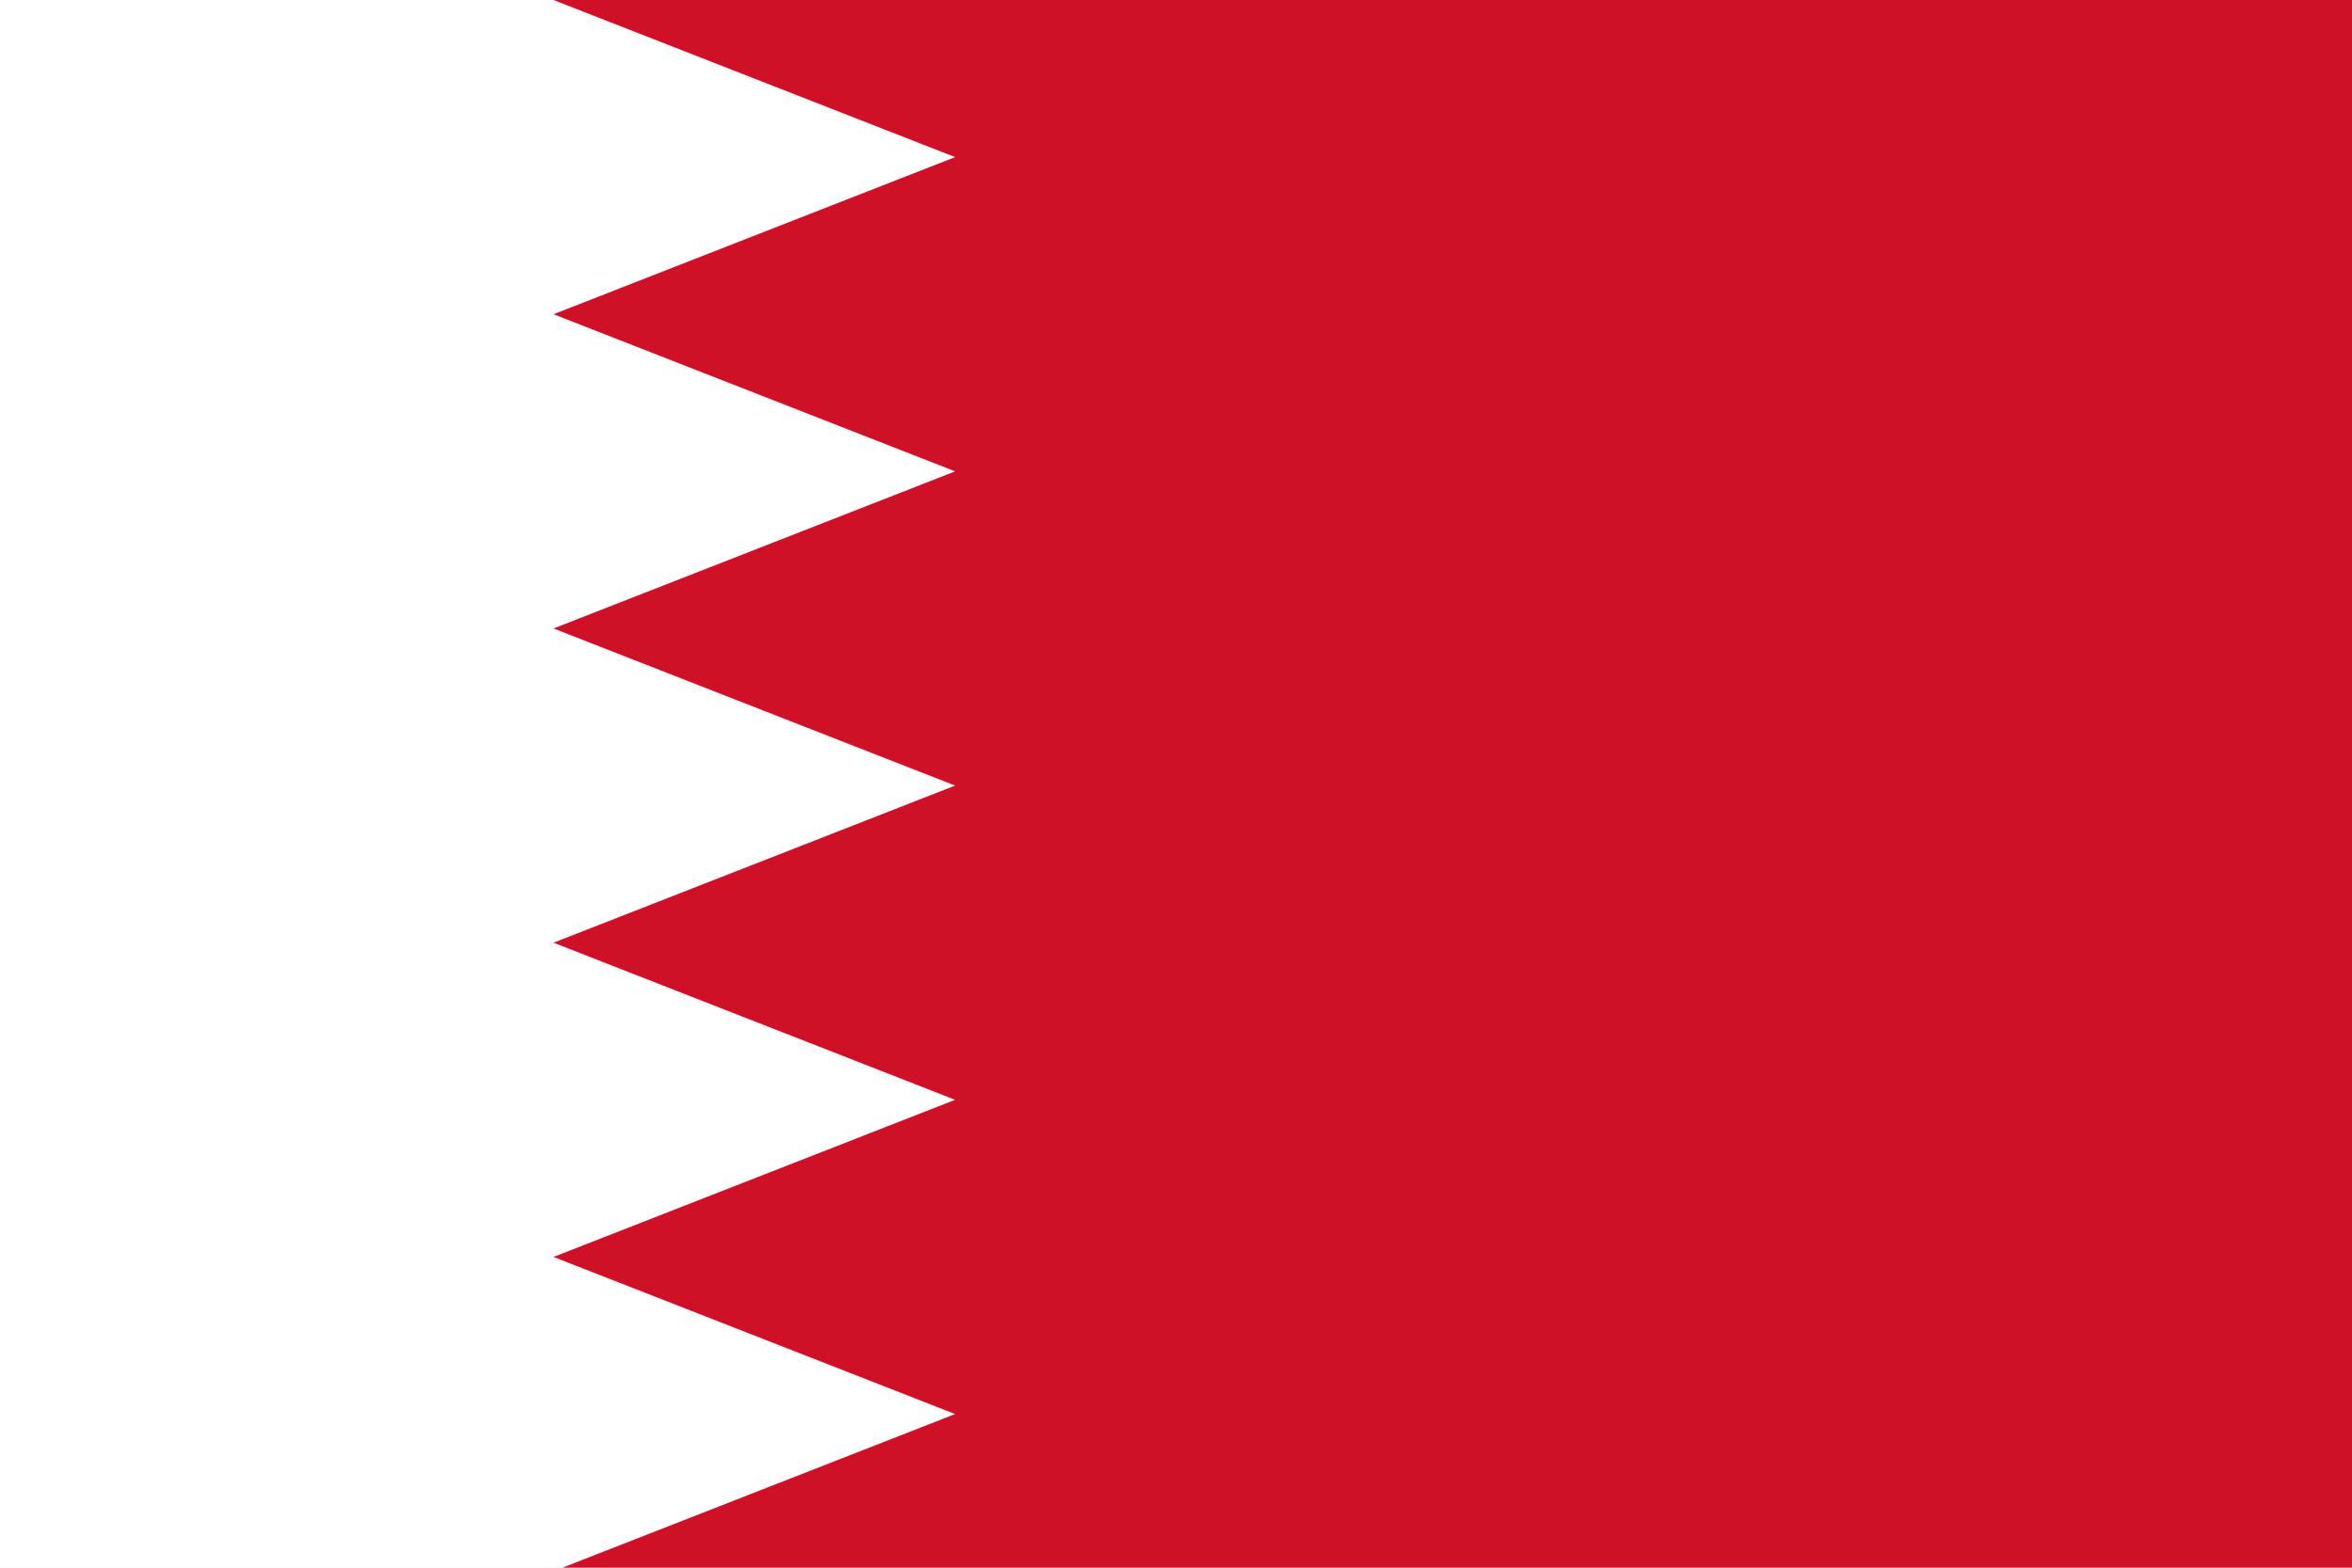
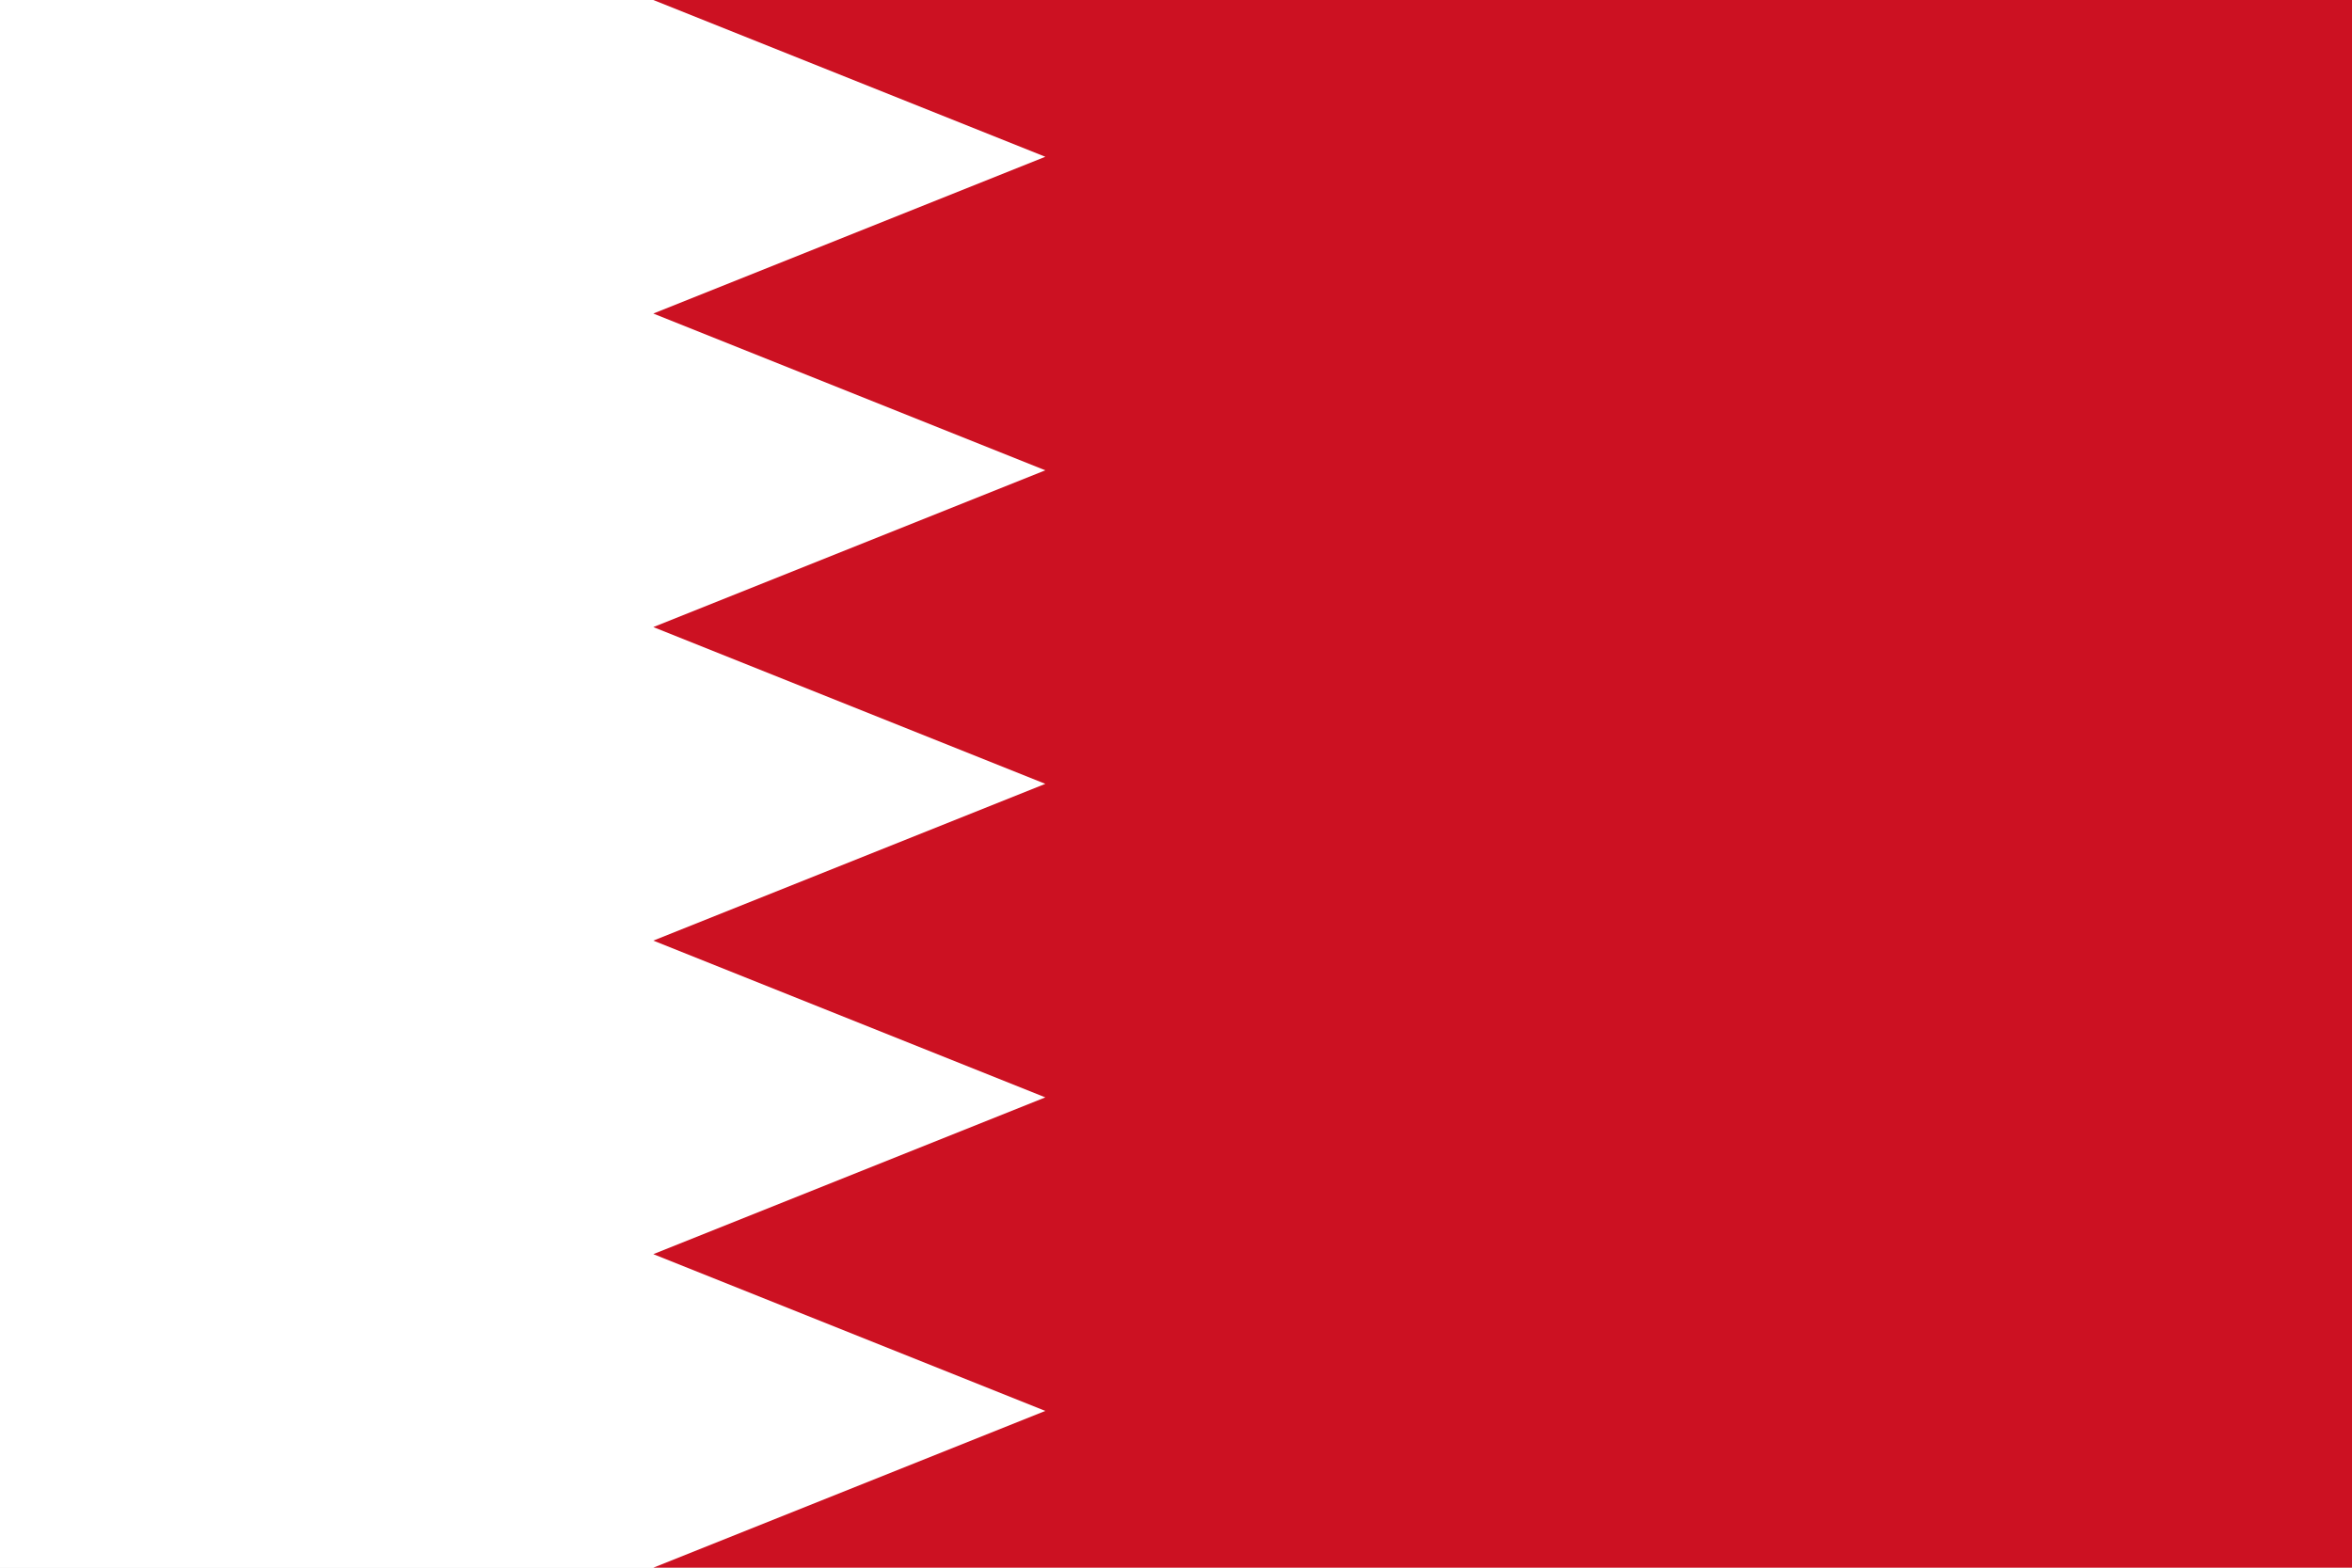
- <svg xmlns="http://www.w3.org/2000/svg" height="1197.333" viewBox="0 0 1796 1197.333" width="1796">
-   <path d="m0 0h1347v898h-1347z" fill="#fff" transform="matrix(1.333333 0 0 -1.333333 0 1197.333)" />
-   <path d="m0 0 230-90-230-90 230-90-230-90 230-90-230-90 230-90-230-90 230-90-224.889-88h1024.889v898z" fill="#ce1126" transform="matrix(1.333333 0 0 -1.333333 422.6664 -.000267)" />
+ <svg xmlns="http://www.w3.org/2000/svg" width="144" height="96" viewBox="0 0 90 60">
+   <path fill="#fff" d="m0 0h90v60H0z" />
+   <path fill="#c12" d="m25 0h65v60H25l15-6-15-6 15-6-15-6 15-6-15-6 15-6-15-6 15-6z" />
</svg>
